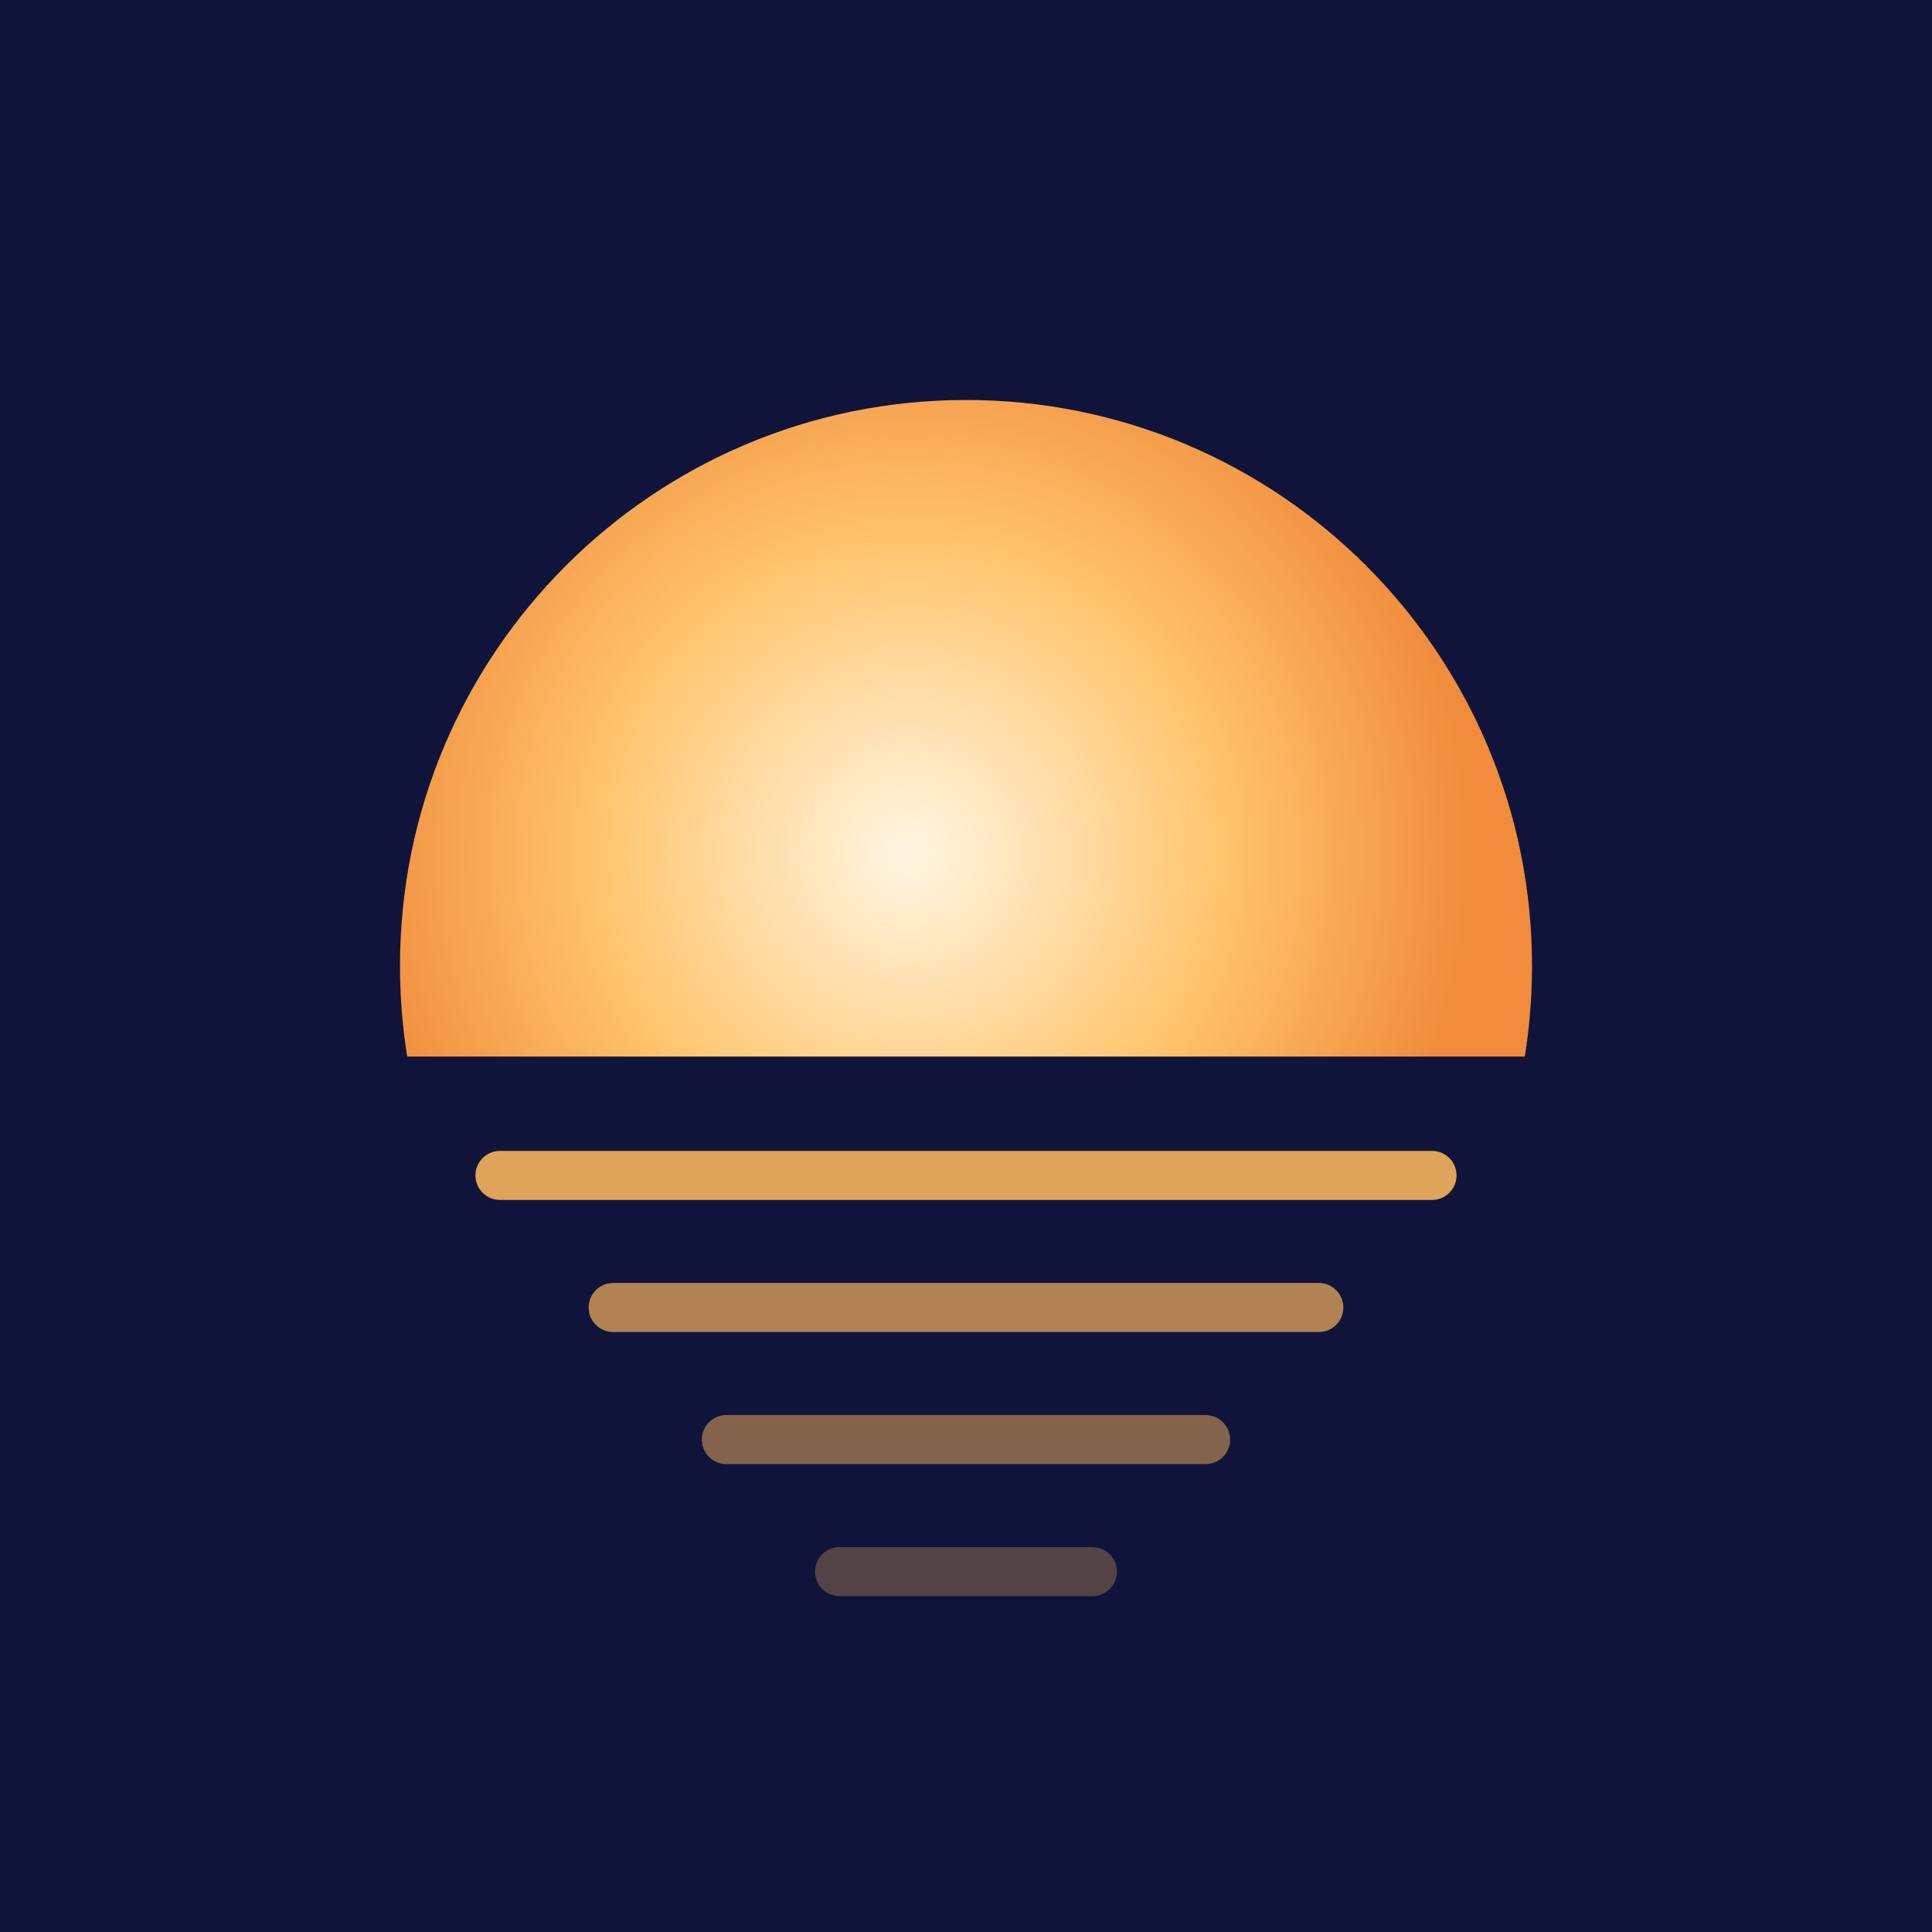
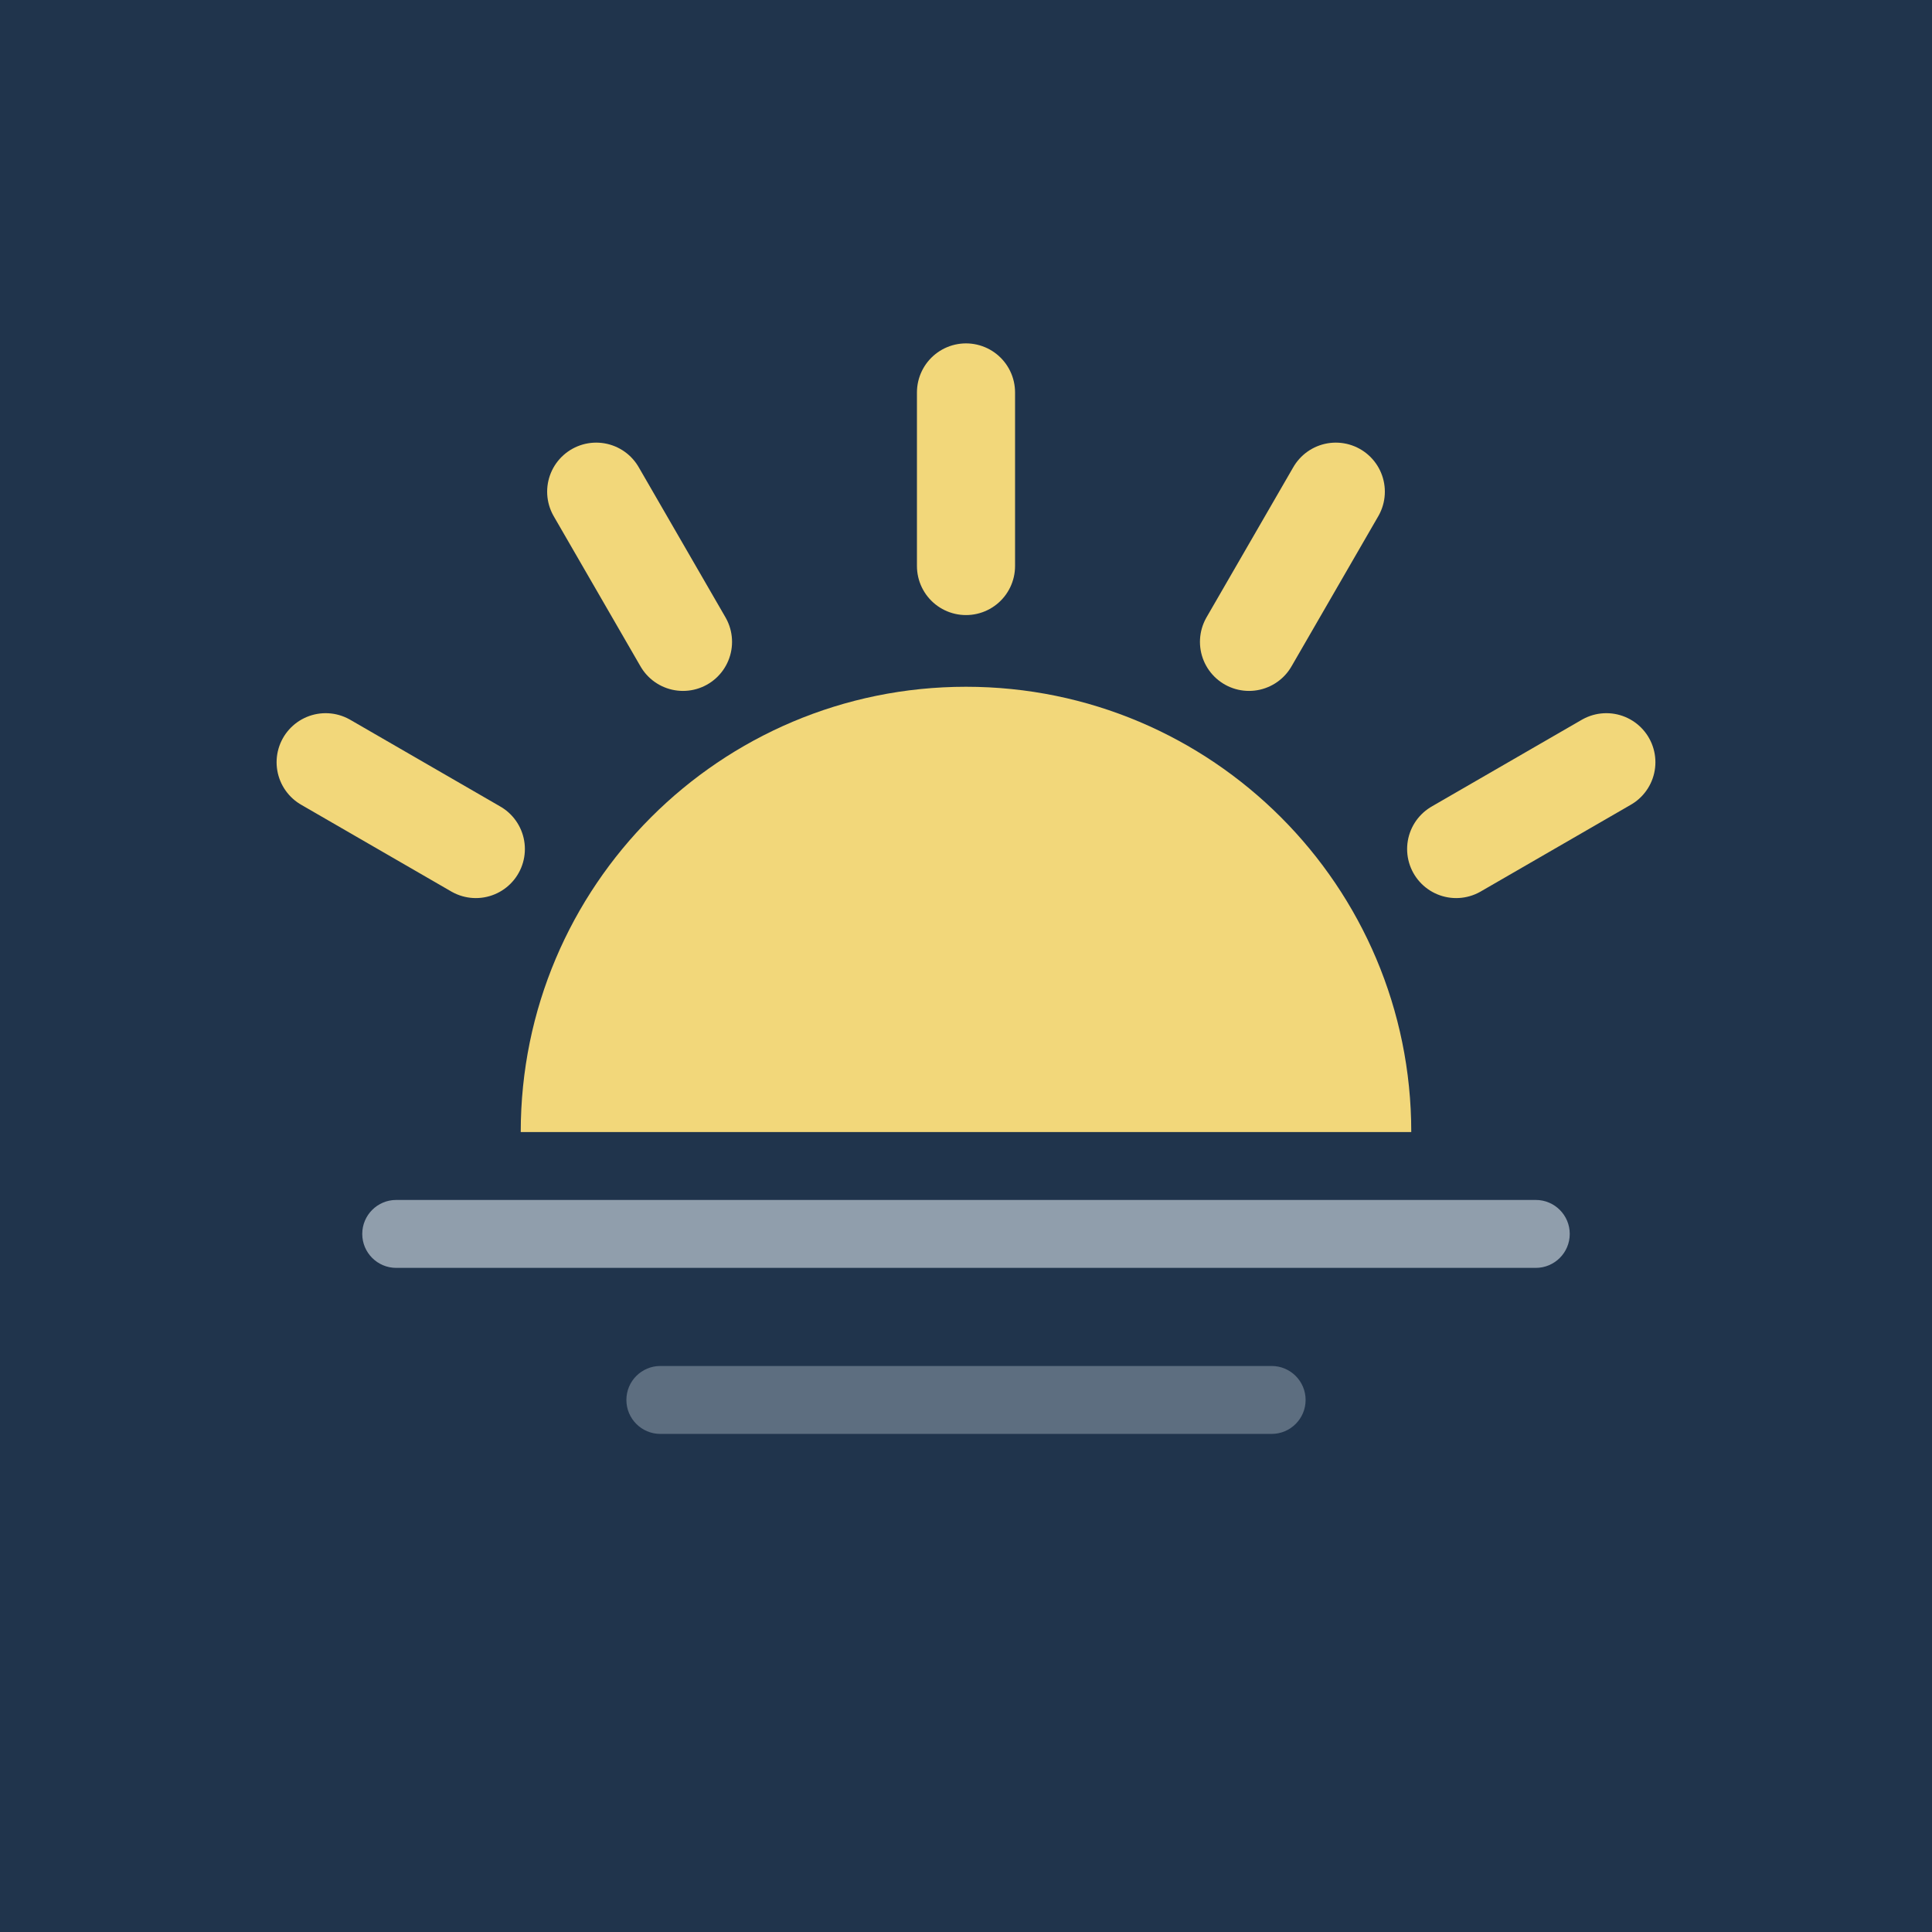
- <svg xmlns="http://www.w3.org/2000/svg" viewBox="0 0 1024 1024">
-   <defs>
-     <linearGradient id="n" x1="0" y1="0" x2="0" y2="1">
-       <stop offset="0" stop-color="#0a0d22" />
-       <stop offset=".62" stop-color="#1b1d48" />
-       <stop offset="1" stop-color="#5a3f6e" />
-     </linearGradient>
-     <radialGradient id="g">
-       <stop offset="0" stop-color="#ffd48a" stop-opacity=".95" />
-       <stop offset=".4" stop-color="#f5a04a" stop-opacity=".45" />
-       <stop offset="1" stop-color="#f5a04a" stop-opacity="0" />
-     </radialGradient>
-     <radialGradient id="s" cx=".45" cy=".4">
-       <stop offset="0" stop-color="#fff6e2" />
-       <stop offset=".55" stop-color="#ffc56e" />
-       <stop offset="1" stop-color="#f08c3c" />
-     </radialGradient>
-   </defs>
-   <rect width="1024" height="1024" fill="#10143a" />
-   <circle cx="512" cy="512" r="300" fill="url(#s)" />
-   <rect x="170" y="560" width="684" height="330" fill="#10143a" />
-   <rect x="252.0" y="610" width="520" height="26" rx="13" fill="#f5b25c" opacity="0.9" />
-   <rect x="312.0" y="680" width="400" height="26" rx="13" fill="#f5b25c" opacity="0.7" />
-   <rect x="372.0" y="750" width="280" height="26" rx="13" fill="#f5b25c" opacity="0.5" />
-   <rect x="432.0" y="820" width="160" height="26" rx="13" fill="#f5b25c" opacity="0.3" />
+ <svg xmlns="http://www.w3.org/2000/svg" viewBox="0 0 512 512">
+   <rect width="512" height="512" fill="#20344C" />
+   <g transform="translate(0 0) scale(1)">
+     <defs>
+       <clipPath id="k">
+         <rect width="512" height="300" />
+       </clipPath>
+     </defs>
+     <g clip-path="url(#k)">
+       <circle cx="256" cy="300" r="118" fill="#F2D77A" />
+       <g stroke="#F2D77A" stroke-width="26" stroke-linecap="round">
+         <line x1="126.1" y1="225.0" x2="86.3" y2="202.0" />
+         <line x1="181.0" y1="170.1" x2="158.0" y2="130.3" />
+         <line x1="256.0" y1="150.0" x2="256.0" y2="104.0" />
+         <line x1="331.0" y1="170.1" x2="354.0" y2="130.3" />
+         <line x1="385.9" y1="225.0" x2="425.7" y2="202.0" />
+       </g>
+     </g>
+     <rect x="96" y="318" width="320" height="18" rx="9" fill="#EDF5FC" opacity=".55" />
+     <rect x="166" y="362" width="180" height="18" rx="9" fill="#EDF5FC" opacity=".3" />
+   </g>
</svg>
